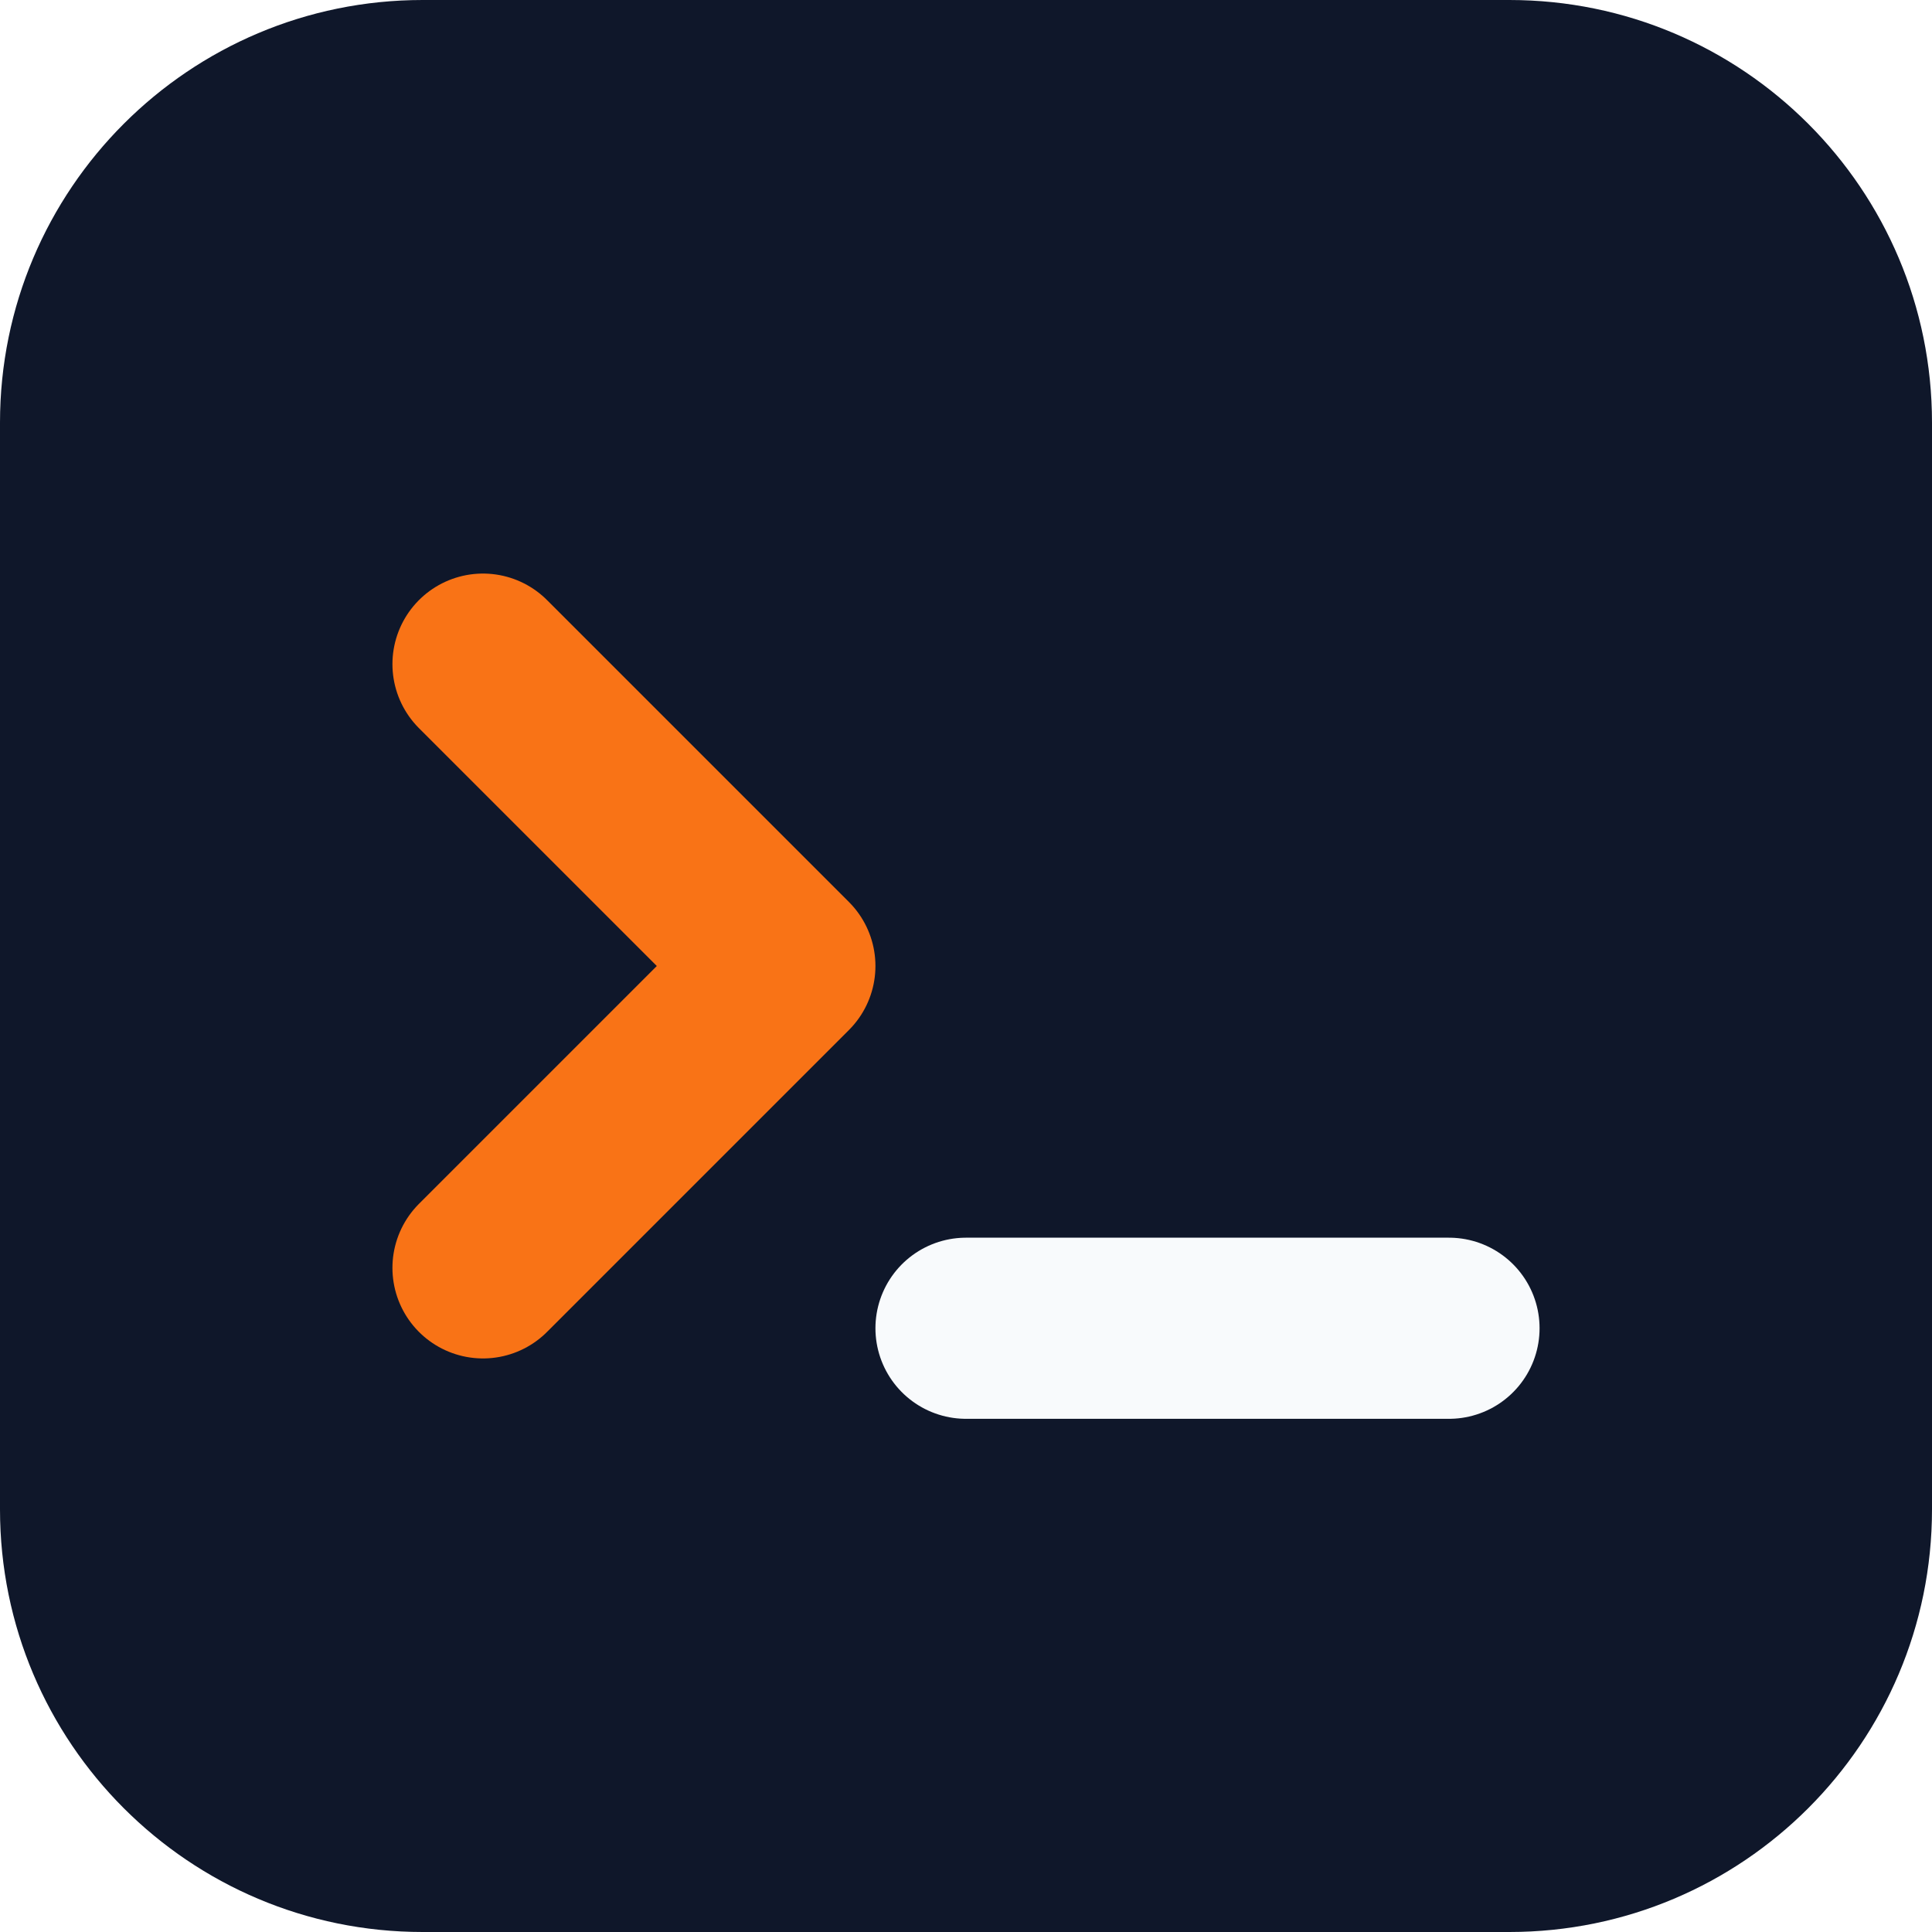
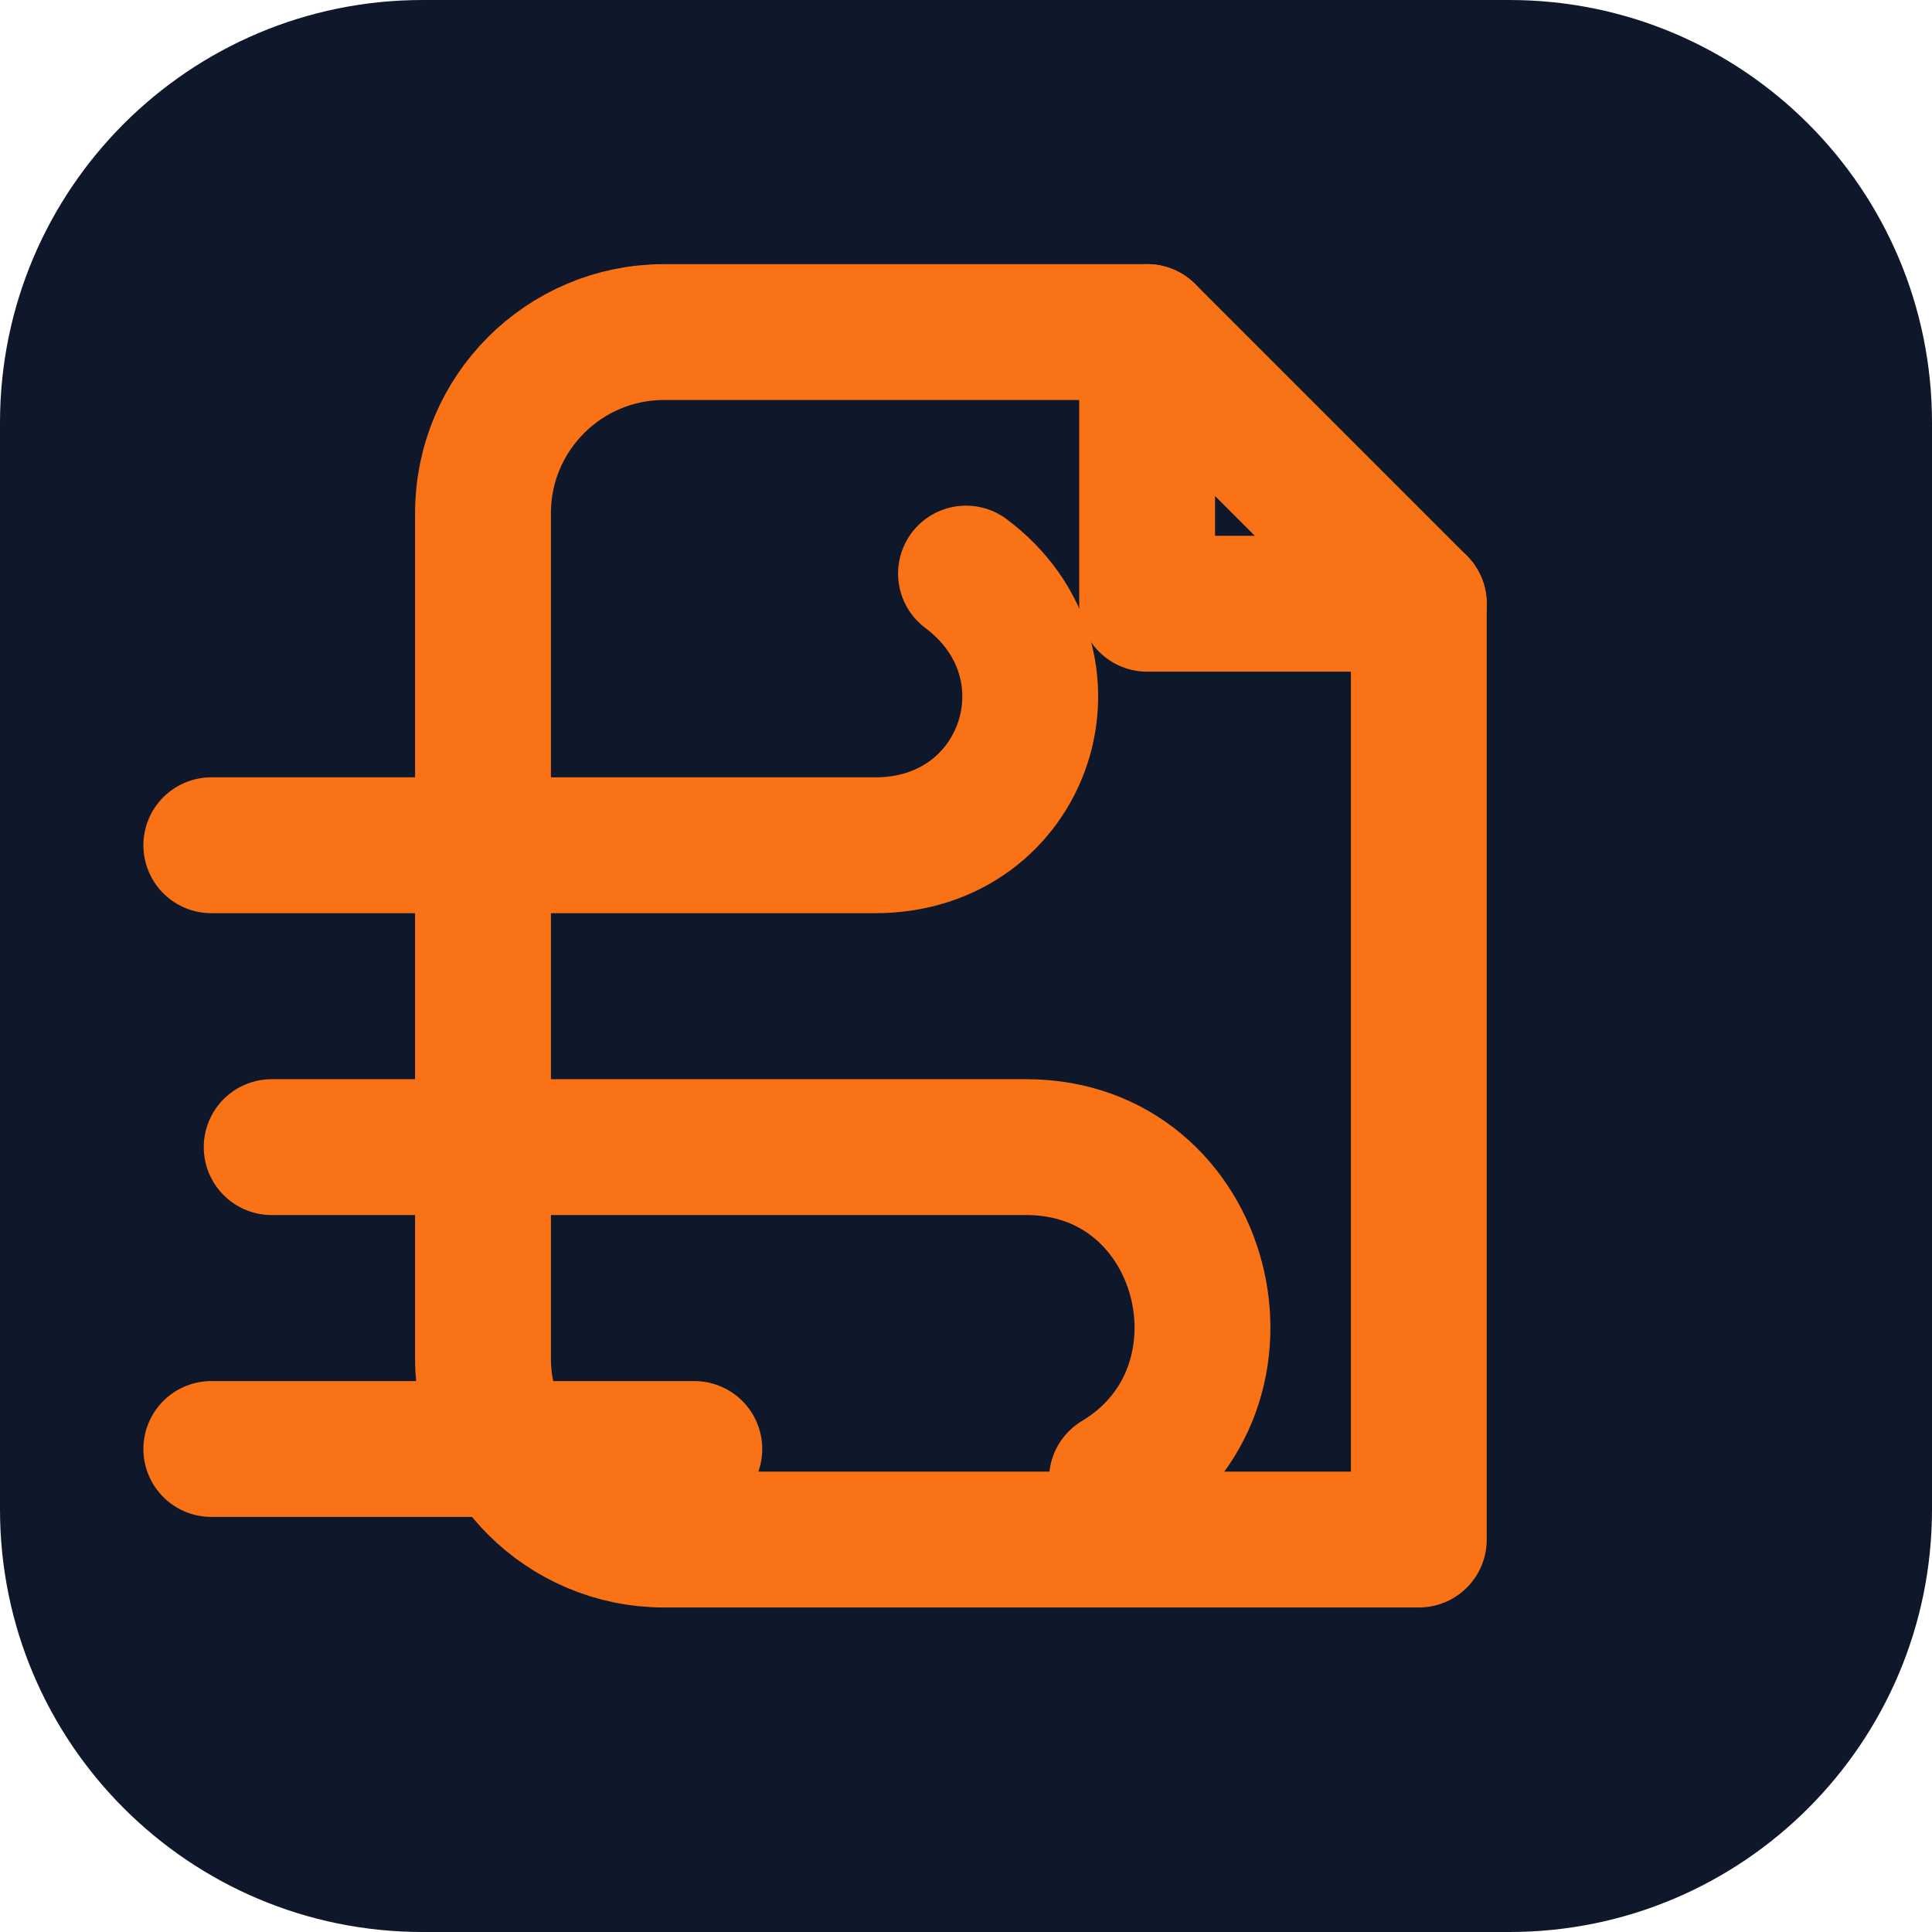
<svg xmlns="http://www.w3.org/2000/svg" viewBox="0 0 32 32">
  <rect width="32" height="32" rx="7" fill="#0f172a" />
-   <path d="M8 11l5 5-5 5" fill="none" stroke="#f97316" stroke-width="3" stroke-linecap="round" stroke-linejoin="round" />
-   <path d="M16 22h8" stroke="#f8fafc" stroke-width="3" stroke-linecap="round" />
+   <g fill="none" stroke="#f97316" stroke-linecap="round" stroke-linejoin="round">
+     <path d="M11 5.5h8l4.5 4.5v15.5H11a3 3 0 0 1-3-3v-14a3 3 0 0 1 3-3Z" stroke-width="2.25" />
+     <path d="M19 5.5V10h4.5" stroke-width="2.25" />
+     <path d="M3.5 14h11c2.5 0 3.5-3 1.5-4.5" stroke-width="2.25" />
+     <path d="M4.5 19h12.5c3 0 4 4 1.5 5.5" stroke-width="2.25" />
+     <path d="M3.5 24h8" stroke-width="2.25" />
+   </g>
</svg>
